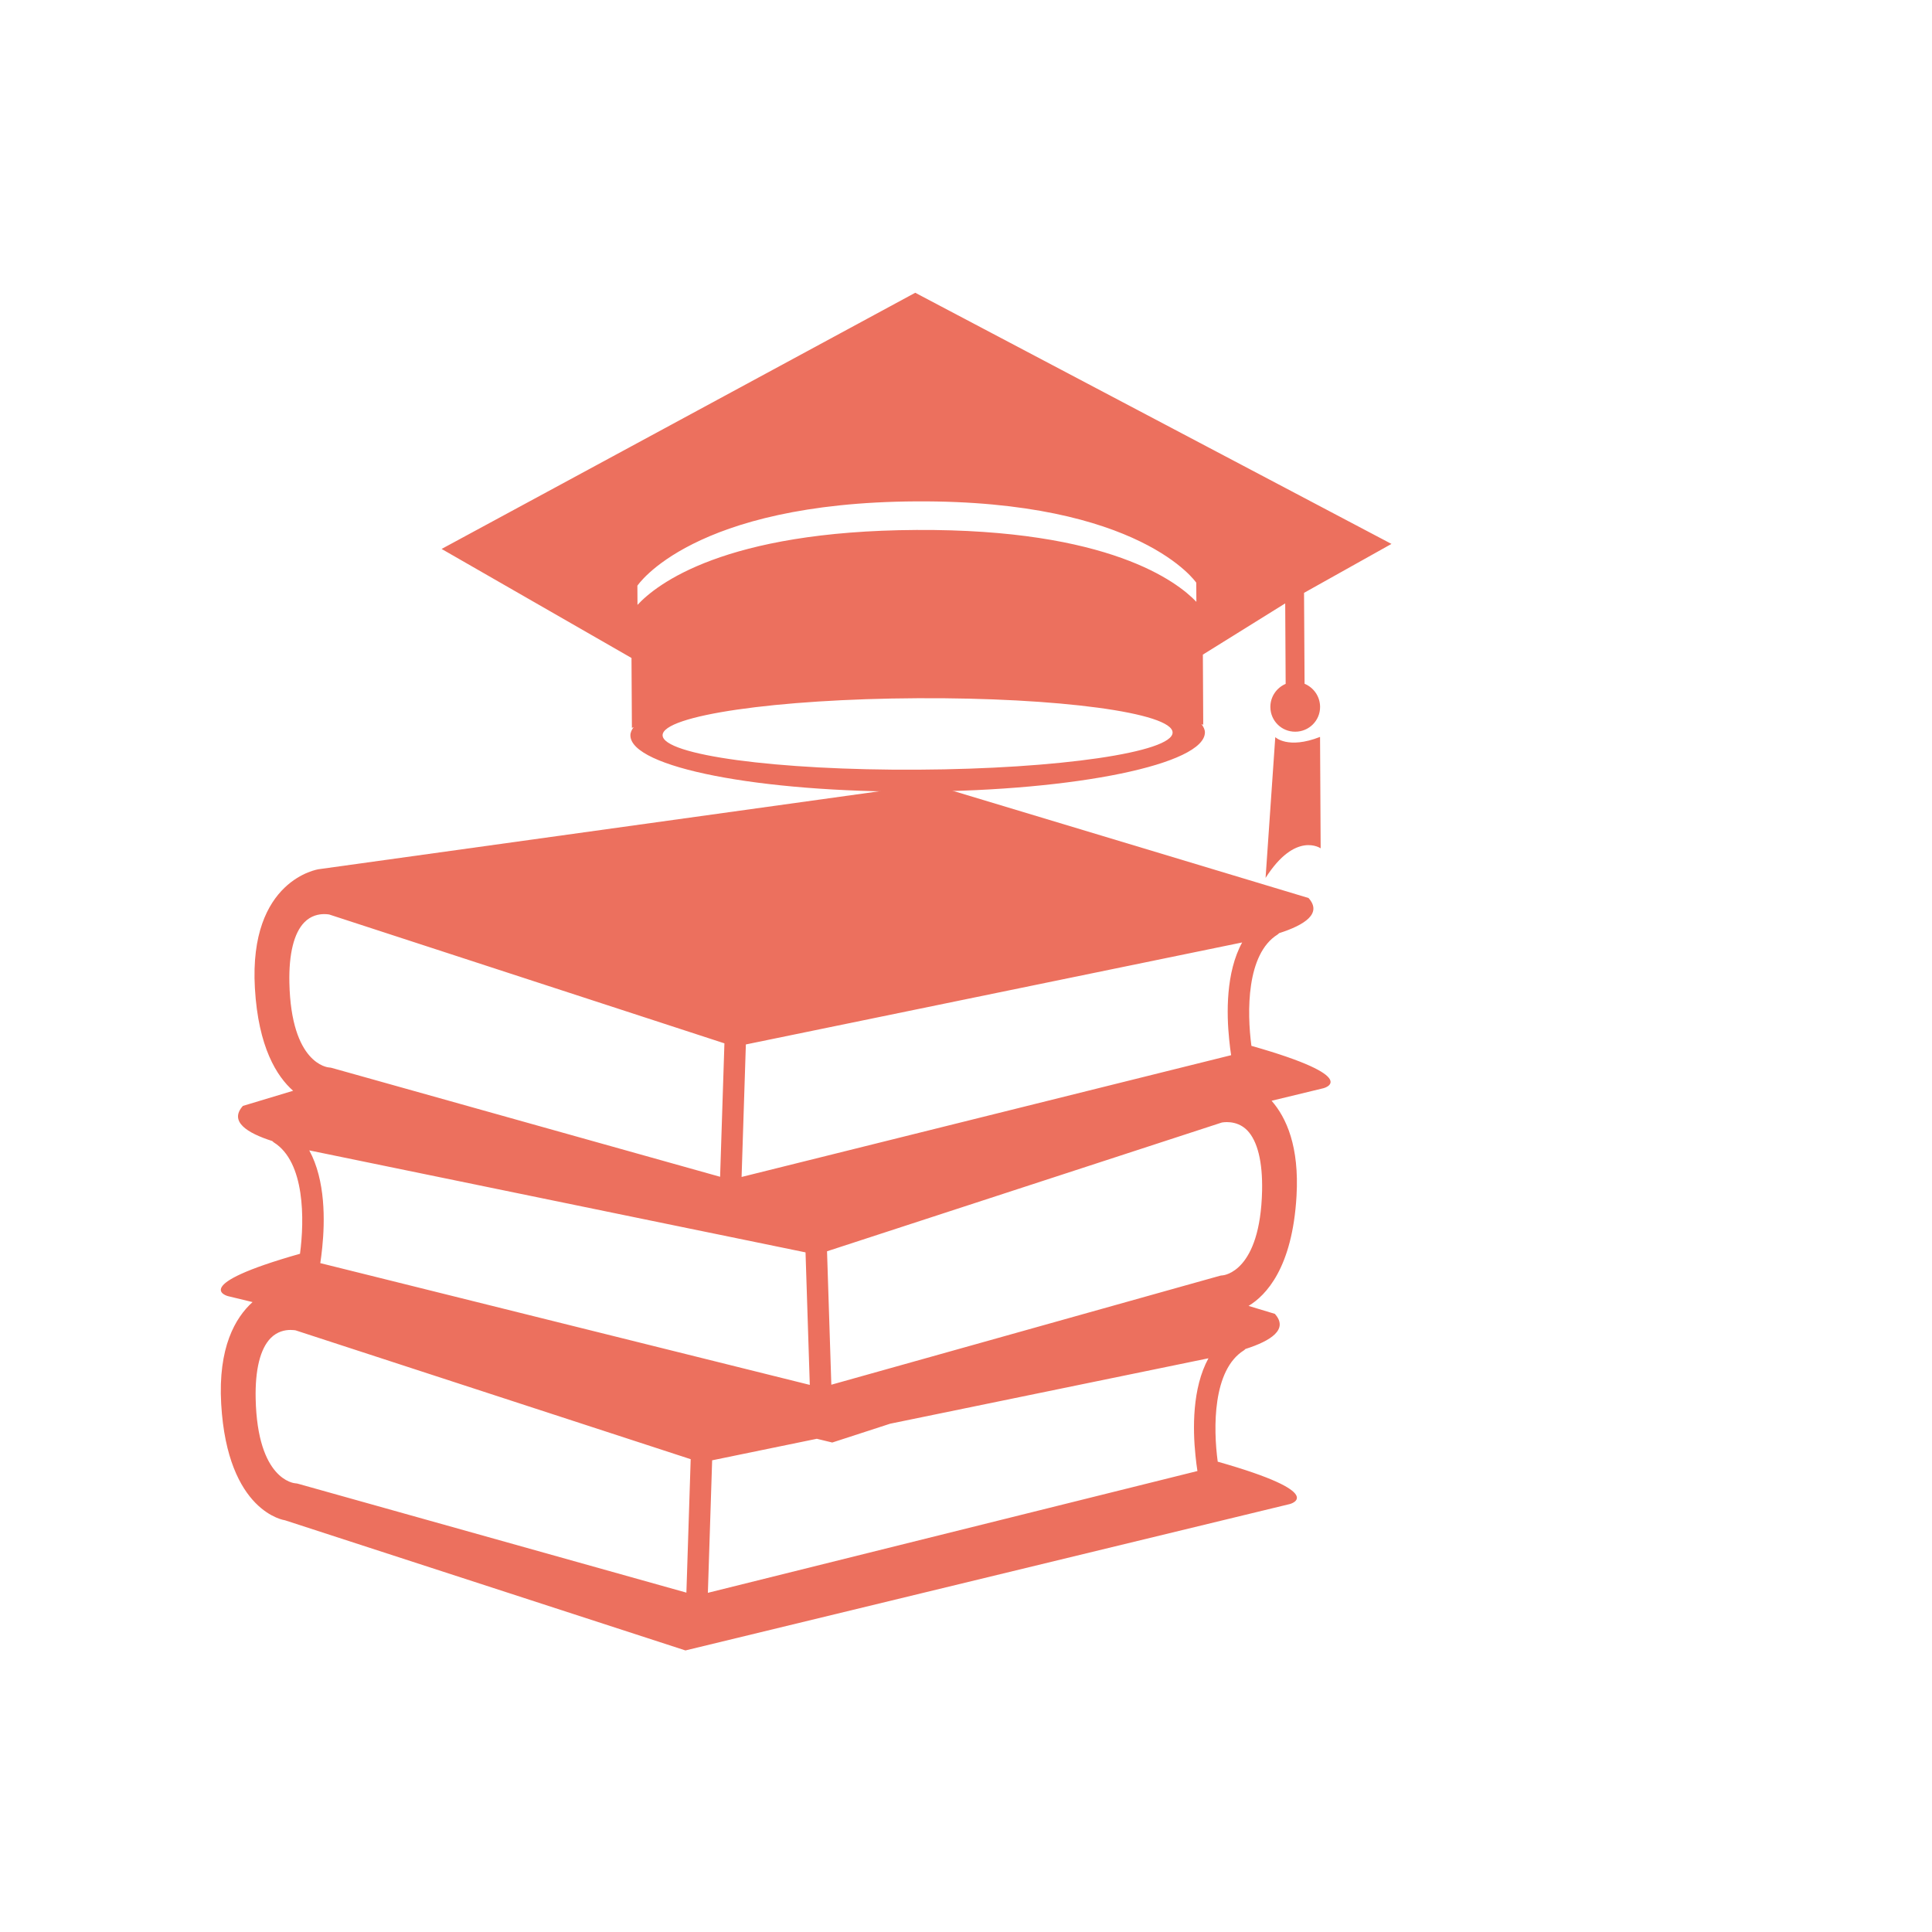
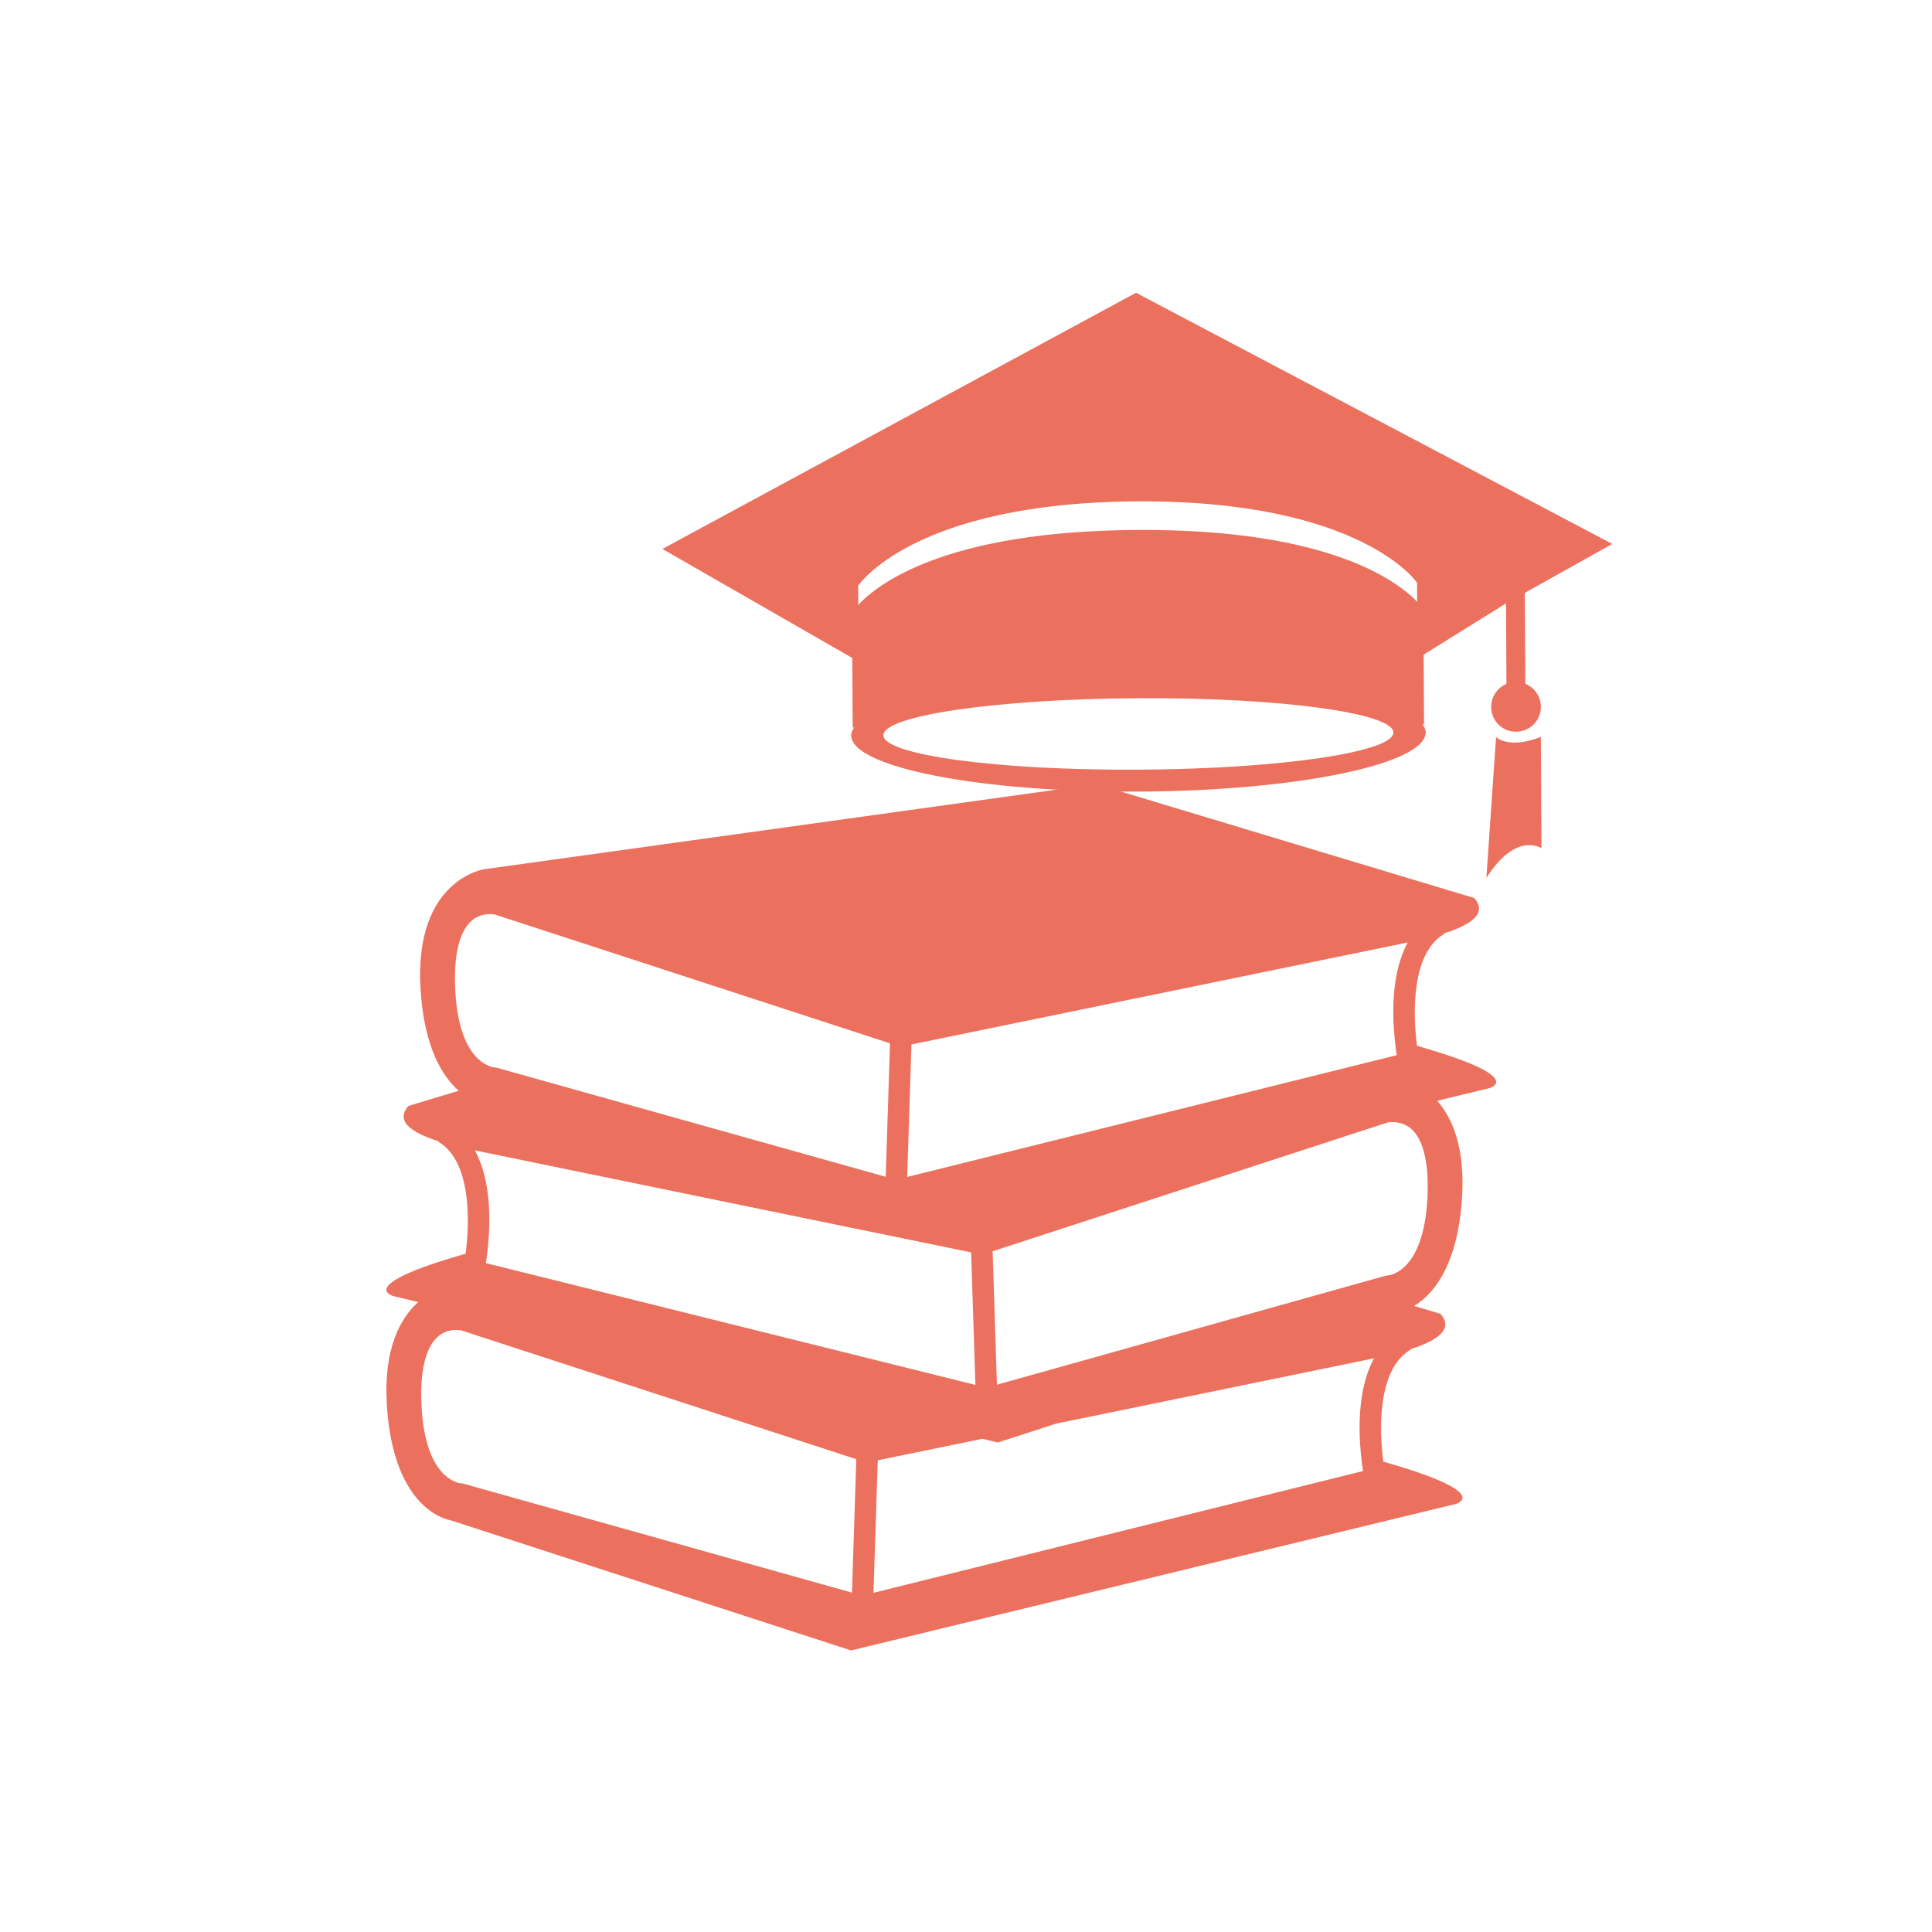
<svg xmlns="http://www.w3.org/2000/svg" width="250" height="250" viewBox="0 0 350 350" aria-labelledby="logoTitle logoDesc">
  <g transform="scale(1.0)">
-     <g transform="translate(40, 120) scale(0.6)">
+     <g transform="translate(70, 120) scale(0.6)">
      <path fill="#ec705e" d="M311.175,115.775c-1.355-10.186-1.546-27.73,7.915-33.621c0.169-0.108,0.295-0.264,0.443-0.398 c7.735-2.474,13.088-5.946,8.886-10.618l-114.102-34.38L29.56,62.445c0,0-21.157,3.024-19.267,35.894 c1.026,17.89,6.637,26.676,11.544,31l-15.161,4.569c-4.208,4.672,1.144,8.145,8.88,10.615c0.147,0.138,0.271,0.293,0.443,0.401 c9.455,5.896,9.273,23.438,7.913,33.626c-33.967,9.645-21.774,12.788-21.774,12.788l7.451,1.803 c-5.241,4.736-10.446,13.717-9.471,30.75c1.891,32.864,19.269,35.132,19.269,35.132l120.904,39.298l182.49-44.202 c0,0,12.197-3.148-21.779-12.794c-1.366-10.172-1.556-27.712,7.921-33.623c0.174-0.105,0.301-0.264,0.442-0.396 c7.736-2.474,13.084-5.943,8.881-10.615l-7.932-2.395c5.29-3.19,13.236-11.527,14.481-33.183 c0.859-14.896-3.027-23.62-7.525-28.756l15.678-3.794C332.949,128.569,345.146,125.421,311.175,115.775z M158.533,115.354 l30.688-6.307l103.708-21.312l15.451-3.178c-4.937,9.036-4.73,21.402-3.913,29.35c0.179,1.798,0.385,3.44,0.585,4.688 L288.14,122.8l-130.897,32.563L158.533,115.354z M26.71,147.337l15.449,3.178l99.597,20.474l8.701,1.782l0,0l0,0l26.093,5.363 l1.287,40.01L43.303,184.673l-13.263-3.296c0.195-1.25,0.401-2.89,0.588-4.693C31.44,168.742,31.651,156.373,26.71,147.337z M20.708,96.757c-0.187-8.743,1.371-15.066,4.52-18.28c2.004-2.052,4.369-2.479,5.991-2.479c0.857,0,1.474,0.119,1.516,0.119 l79.607,25.953l39.717,12.949l-1.303,40.289L39.334,124.07l-5.88-1.647c-0.216-0.061-0.509-0.103-0.735-0.113 C32.26,122.277,21.244,121.263,20.708,96.757z M140.579,280.866L23.28,247.98c-0.217-0.063-0.507-0.105-0.733-0.116 c-0.467-0.031-11.488-1.044-12.021-25.544c-0.19-8.754,1.376-15.071,4.519-18.288c2.009-2.052,4.375-2.479,5.994-2.479 c0.859,0,1.474,0.115,1.519,0.115c0,0,0.005,0,0,0l119.316,38.908L140.579,280.866z M294.284,239.459 c0.185,1.804,0.391,3.443,0.591,4.693l-147.812,36.771l1.292-40.01l31.601-6.497l4.667,1.129l17.492-5.685l80.631-16.569 l15.457-3.18C293.261,219.146,293.466,231.517,294.284,239.459z M302.426,185.084c-0.269,0.006-0.538,0.042-0.791,0.122 l-11.148,3.121l-106.148,29.764l-1.298-40.289l34.826-11.359l84.327-27.501c0.011-0.005,4.436-0.988,7.684,2.315 c3.144,3.214,4.704,9.537,4.52,18.28C313.848,184.035,302.827,185.053,302.426,185.084z" />
    </g>
-     <g transform="translate(80, 20) scale(0.7)">
+     <g transform="translate(120, 20) scale(0.7)">
      <path style="fill:#ec705e;" d="M223.336,148.384l-0.137-23.527l22.628-12.662L122.576,47.195L0,113.495l49.144,28.216 l0.098,16.766l0.01,1.339l0.449-0.215c-0.518,0.703-0.85,1.426-0.84,2.149c0.039,8.246,33.326,14.772,74.41,14.548 c41.064-0.215,74.302-7.122,74.273-15.349c0-0.723-0.381-1.426-0.889-2.149l0.449,0.215v-1.339l-0.088-16.834l21.309-13.258 l0.117,20.83c-2.345,1.006-3.976,3.312-3.957,6.009c0.02,3.537,2.892,6.399,6.458,6.37c3.586-0.02,6.429-2.912,6.409-6.439 C227.332,151.657,225.691,149.371,223.336,148.384z M123.241,170.621c-36.452,0.205-66.017-3.801-66.046-8.91 c-0.029-5.11,29.496-9.399,65.949-9.585c36.462-0.205,66.017,3.781,66.037,8.881 C189.209,166.098,159.703,170.426,123.241,170.621z M195.335,127.183c-4.934-5.188-22.618-18.886-72.426-18.602 c-49.877,0.264-67.336,14.128-72.211,19.394l-0.029-4.963c0,0,14.147-21.524,72.202-21.827 c58.025-0.313,72.436,21.045,72.436,21.045L195.335,127.183z M215.755,162.199l-2.511,36.433 c7.767-12.203,14.255-7.66,14.255-7.66l-0.156-28.832C218.998,165.414,215.755,162.199,215.755,162.199z" />
    </g>
  </g>
</svg>
